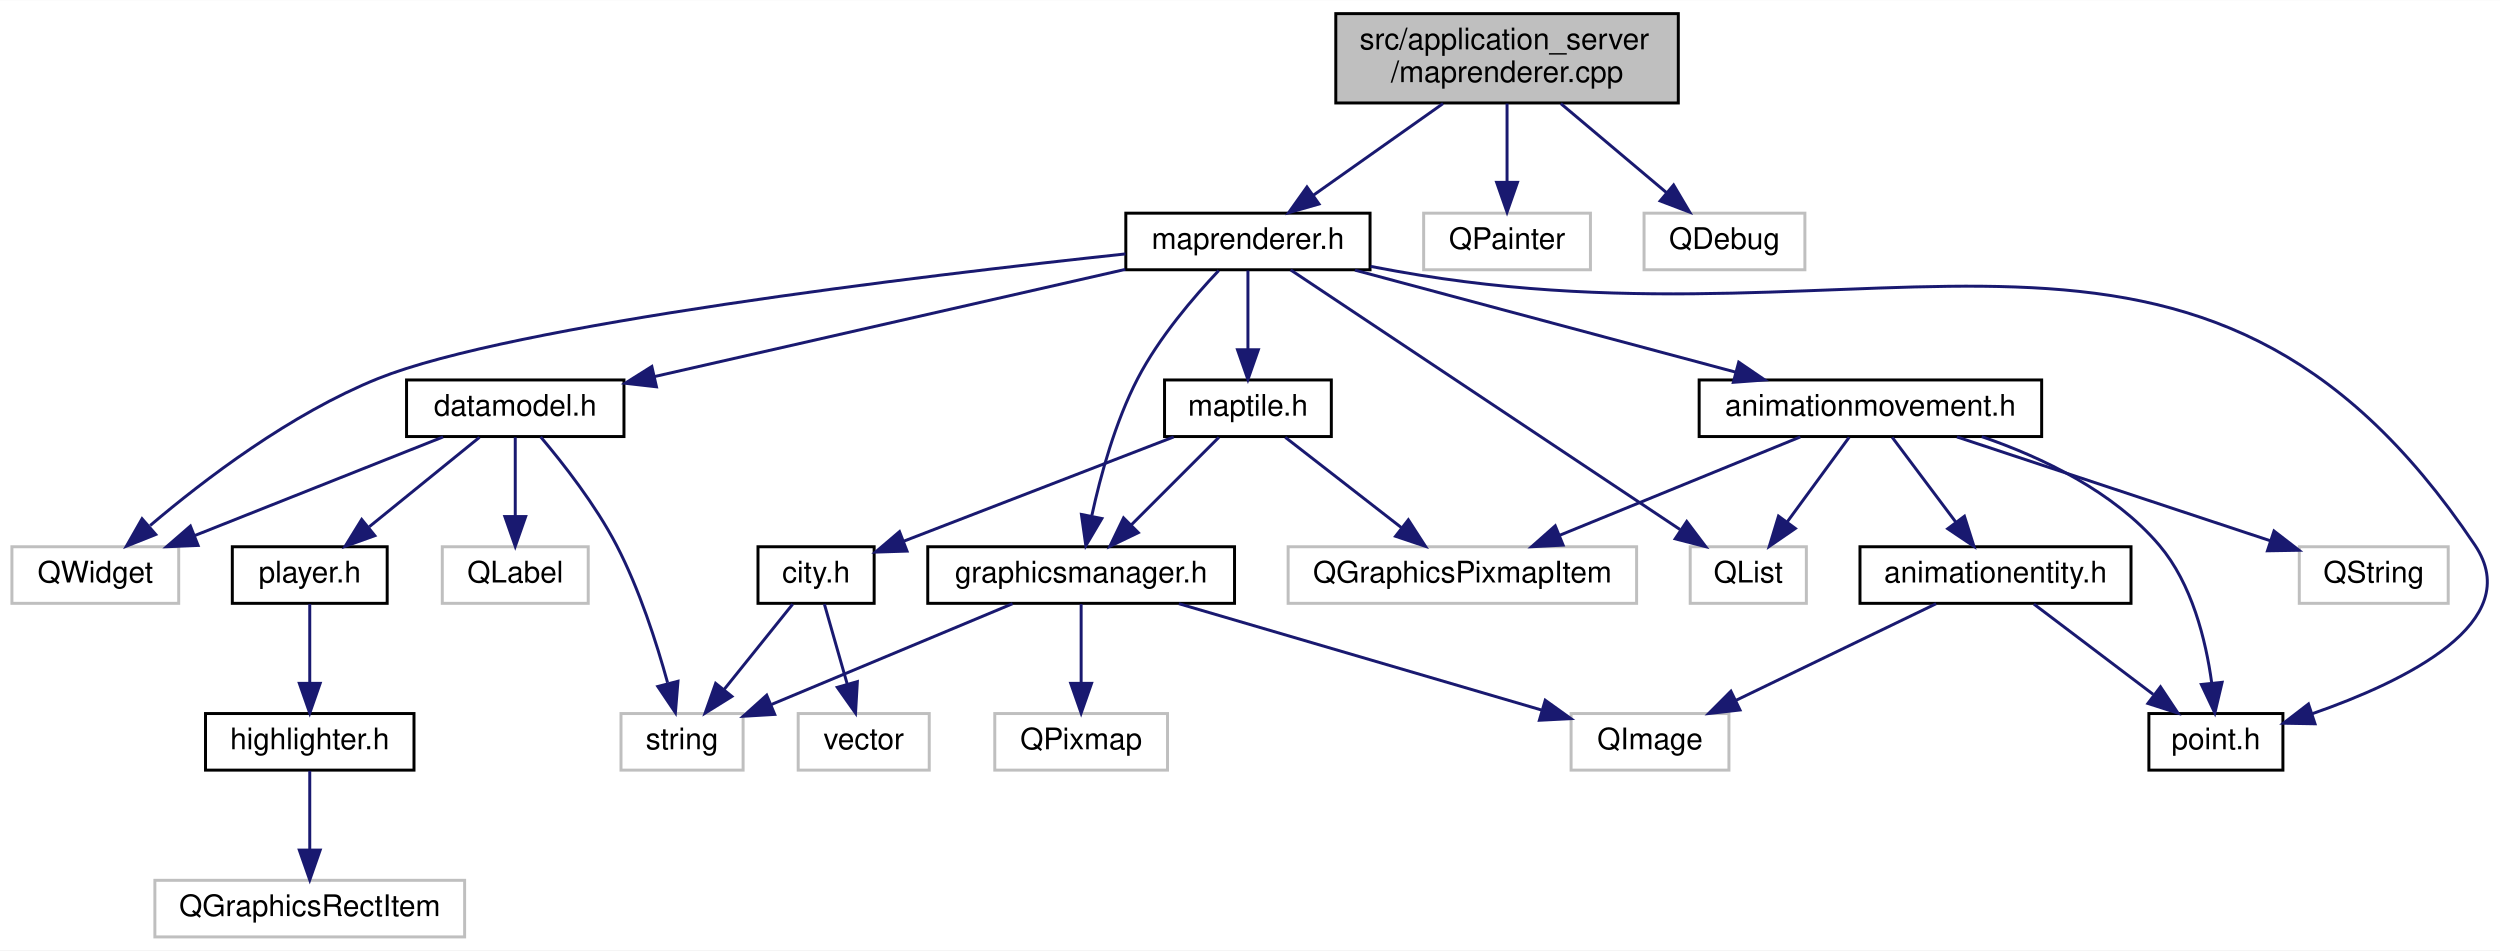
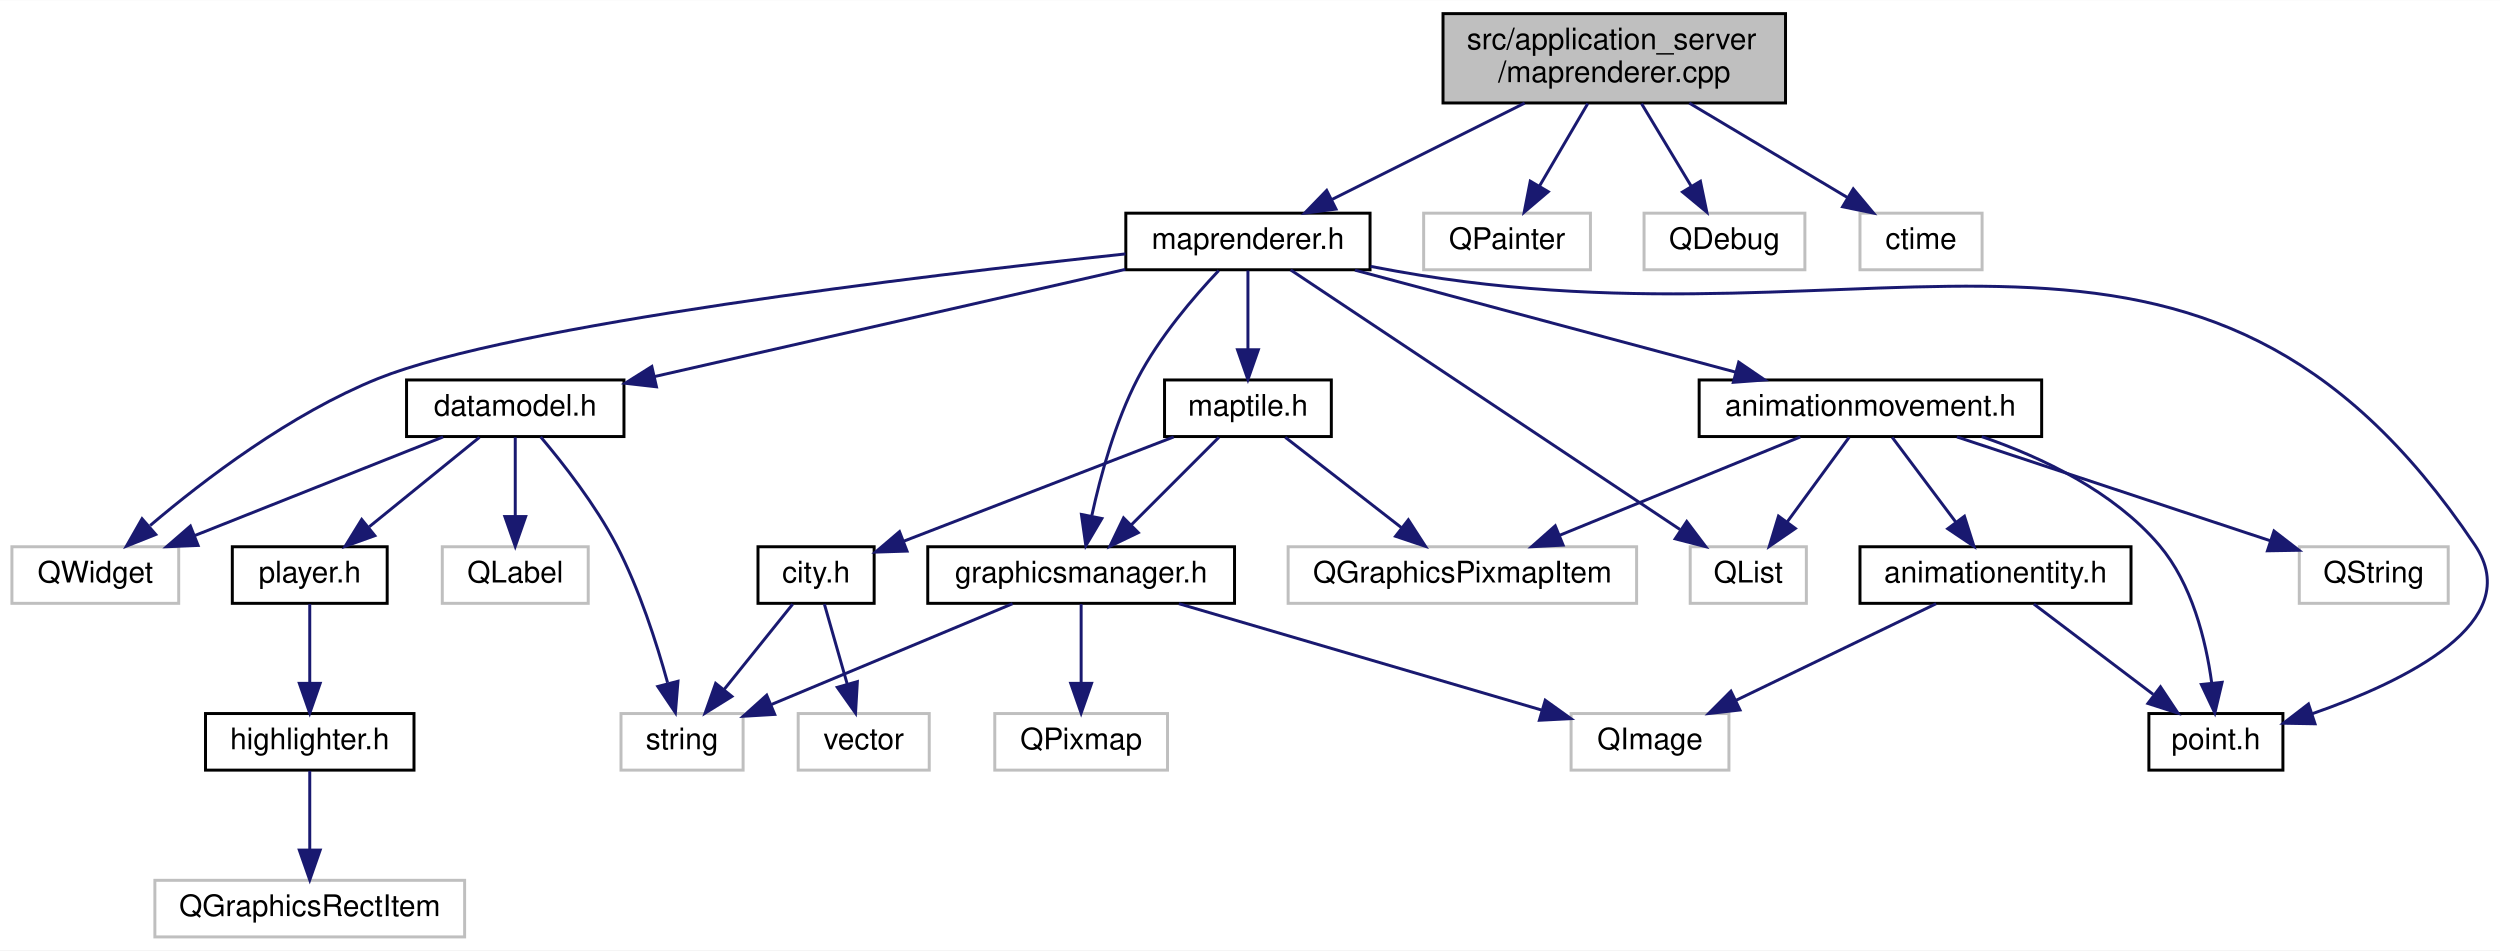
<svg xmlns="http://www.w3.org/2000/svg" xmlns:xlink="http://www.w3.org/1999/xlink" width="839pt" height="319pt" viewBox="0.00 0.00 839.39 319.00">
  <g id="graph0" class="graph" transform="scale(1 1) rotate(0) translate(4 315)">
    <polygon fill="#ffffff" stroke="transparent" points="-4,4 -4,-315 835.391,-315 835.391,4 -4,4" />
    <g id="node1" class="node">
      <g id="a_node1">
        <a xlink:title=" ">
-           <polygon fill="#bfbfbf" stroke="#000000" points="444.5,-280.5 444.5,-310.5 559.5,-310.5 559.5,-280.5 444.5,-280.5" />
-           <text text-anchor="start" x="452.5" y="-298.5" font-family="Helvetica,sans-Serif" font-size="10.00" fill="#000000">src/application_server</text>
-           <text text-anchor="middle" x="502" y="-287.5" font-family="Helvetica,sans-Serif" font-size="10.00" fill="#000000">/maprenderer.cpp</text>
+           <polygon fill="#bfbfbf" stroke="#000000" points="480.5,-280.5 480.5,-310.5 595.5,-310.5 595.5,-280.5 480.5,-280.5" />
+           <text text-anchor="start" x="488.5" y="-298.5" font-family="Helvetica,sans-Serif" font-size="10.00" fill="#000000">src/application_server</text>
+           <text text-anchor="middle" x="538" y="-287.5" font-family="Helvetica,sans-Serif" font-size="10.00" fill="#000000">/maprenderer.cpp</text>
        </a>
      </g>
    </g>
    <g id="node2" class="node">
      <g id="a_node2">
        <a xlink:href="maprenderer_8h.html" target="_top" xlink:title=" ">
          <polygon fill="#ffffff" stroke="#000000" points="374,-224.5 374,-243.5 456,-243.5 456,-224.5 374,-224.5" />
          <text text-anchor="middle" x="415" y="-231.5" font-family="Helvetica,sans-Serif" font-size="10.00" fill="#000000">maprenderer.h</text>
        </a>
      </g>
    </g>
    <g id="edge1" class="edge">
-       <path fill="none" stroke="#191970" d="M480.494,-280.298C467.203,-270.902 450.194,-258.879 436.841,-249.44" />
-       <polygon fill="#191970" stroke="#191970" points="438.856,-246.578 428.67,-243.663 434.815,-252.294 438.856,-246.578" />
+       <path fill="none" stroke="#191970" d="M507.911,-280.455C488.198,-270.599 462.6,-257.8 443.265,-248.133" />
+       <polygon fill="#191970" stroke="#191970" points="444.57,-244.872 434.061,-243.53 441.44,-251.133 444.57,-244.872" />
    </g>
    <g id="node22" class="node">
      <g id="a_node22">
        <a xlink:title=" ">
          <polygon fill="#ffffff" stroke="#bfbfbf" points="474,-224.5 474,-243.5 530,-243.5 530,-224.5 474,-224.5" />
          <text text-anchor="middle" x="502" y="-231.5" font-family="Helvetica,sans-Serif" font-size="10.00" fill="#000000">QPainter</text>
        </a>
      </g>
    </g>
    <g id="edge30" class="edge">
-       <path fill="none" stroke="#191970" d="M502,-280.298C502,-272.383 502,-262.604 502,-254.076" />
-       <polygon fill="#191970" stroke="#191970" points="505.5,-253.847 502,-243.847 498.5,-253.847 505.5,-253.847" />
+       <path fill="none" stroke="#191970" d="M529.101,-280.298C524.208,-271.939 518.097,-261.5 512.918,-252.651" />
+       <polygon fill="#191970" stroke="#191970" points="515.837,-250.709 507.764,-243.847 509.795,-254.245 515.837,-250.709" />
    </g>
    <g id="node23" class="node">
      <g id="a_node23">
        <a xlink:title=" ">
          <polygon fill="#ffffff" stroke="#bfbfbf" points="548,-224.5 548,-243.5 602,-243.5 602,-224.5 548,-224.5" />
          <text text-anchor="middle" x="575" y="-231.5" font-family="Helvetica,sans-Serif" font-size="10.00" fill="#000000">QDebug</text>
        </a>
      </g>
    </g>
    <g id="edge31" class="edge">
-       <path fill="none" stroke="#191970" d="M520.045,-280.298C530.811,-271.227 544.485,-259.708 555.5,-250.429" />
-       <polygon fill="#191970" stroke="#191970" points="557.919,-252.967 563.312,-243.847 553.409,-247.613 557.919,-252.967" />
+       <path fill="none" stroke="#191970" d="M547.146,-280.298C552.175,-271.939 558.456,-261.5 563.779,-252.651" />
+       <polygon fill="#191970" stroke="#191970" points="566.92,-254.22 569.076,-243.847 560.922,-250.611 566.92,-254.22" />
+     </g>
+     <g id="node24" class="node">
+       <g id="a_node24">
+         <a xlink:title=" ">
+           <polygon fill="#ffffff" stroke="#bfbfbf" points="620.5,-224.5 620.5,-243.5 661.5,-243.5 661.5,-224.5 620.5,-224.5" />
+           <text text-anchor="middle" x="641" y="-231.5" font-family="Helvetica,sans-Serif" font-size="10.00" fill="#000000">ctime</text>
+         </a>
+       </g>
+     </g>
+     <g id="edge32" class="edge">
+       <path fill="none" stroke="#191970" d="M563.197,-280.455C579.327,-270.824 600.164,-258.383 616.214,-248.8" />
+       <polygon fill="#191970" stroke="#191970" points="618.247,-251.662 625.039,-243.53 614.658,-245.652 618.247,-251.662" />
    </g>
    <g id="node3" class="node">
      <g id="a_node3">
        <a xlink:title=" ">
          <polygon fill="#ffffff" stroke="#bfbfbf" points="0,-112.5 0,-131.5 56,-131.5 56,-112.5 0,-112.5" />
          <text text-anchor="middle" x="28" y="-119.5" font-family="Helvetica,sans-Serif" font-size="10.00" fill="#000000">QWidget</text>
        </a>
      </g>
    </g>
    <g id="edge2" class="edge">
      <path fill="none" stroke="#191970" d="M373.89,-229.821C304.624,-222.398 167.828,-205.994 123,-188 93.69,-176.235 64.54,-154.017 46.414,-138.629" />
      <polygon fill="#191970" stroke="#191970" points="48.291,-135.623 38.449,-131.7 43.696,-140.904 48.291,-135.623" />
    </g>
    <g id="node4" class="node">
      <g id="a_node4">
        <a xlink:title=" ">
          <polygon fill="#ffffff" stroke="#bfbfbf" points="563.5,-112.5 563.5,-131.5 602.5,-131.5 602.5,-112.5 563.5,-112.5" />
          <text text-anchor="middle" x="583" y="-119.5" font-family="Helvetica,sans-Serif" font-size="10.00" fill="#000000">QList</text>
        </a>
      </g>
    </g>
    <g id="edge3" class="edge">
      <path fill="none" stroke="#191970" d="M429.324,-224.451C458.46,-205.027 524.845,-160.77 560.066,-137.29" />
      <polygon fill="#191970" stroke="#191970" points="562.334,-139.984 568.713,-131.525 558.451,-134.16 562.334,-139.984" />
    </g>
    <g id="node5" class="node">
      <g id="a_node5">
        <a xlink:href="graphicsmanager_8h.html" target="_top" xlink:title=" ">
          <polygon fill="#ffffff" stroke="#000000" points="307.5,-112.5 307.5,-131.5 410.5,-131.5 410.5,-112.5 307.5,-112.5" />
          <text text-anchor="middle" x="359" y="-119.5" font-family="Helvetica,sans-Serif" font-size="10.00" fill="#000000">graphicsmanager.h</text>
        </a>
      </g>
    </g>
    <g id="edge4" class="edge">
      <path fill="none" stroke="#191970" d="M405.196,-224.239C396.876,-215.451 385.178,-201.826 378,-188 370.446,-173.449 365.525,-155.489 362.589,-141.979" />
      <polygon fill="#191970" stroke="#191970" points="365.958,-140.976 360.574,-131.851 359.092,-142.342 365.958,-140.976" />
    </g>
    <g id="node9" class="node">
      <g id="a_node9">
        <a xlink:href="datamodel_8h.html" target="_top" xlink:title=" ">
          <polygon fill="#ffffff" stroke="#000000" points="132.5,-168.5 132.5,-187.5 205.5,-187.5 205.5,-168.5 132.5,-168.5" />
          <text text-anchor="middle" x="169" y="-175.5" font-family="Helvetica,sans-Serif" font-size="10.00" fill="#000000">datamodel.h</text>
        </a>
      </g>
    </g>
    <g id="edge8" class="edge">
      <path fill="none" stroke="#191970" d="M373.825,-224.627C330.209,-214.698 261.471,-199.05 215.822,-188.659" />
      <polygon fill="#191970" stroke="#191970" points="216.409,-185.203 205.882,-186.396 214.855,-192.028 216.409,-185.203" />
    </g>
    <g id="node14" class="node">
      <g id="a_node14">
        <a xlink:href="maptile_8h.html" target="_top" xlink:title=" ">
          <polygon fill="#ffffff" stroke="#000000" points="387,-168.5 387,-187.5 443,-187.5 443,-168.5 387,-168.5" />
          <text text-anchor="middle" x="415" y="-175.5" font-family="Helvetica,sans-Serif" font-size="10.00" fill="#000000">maptile.h</text>
        </a>
      </g>
    </g>
    <g id="edge15" class="edge">
      <path fill="none" stroke="#191970" d="M415,-224.245C415,-216.938 415,-206.694 415,-197.705" />
      <polygon fill="#191970" stroke="#191970" points="418.5,-197.643 415,-187.643 411.5,-197.643 418.5,-197.643" />
    </g>
    <g id="node18" class="node">
      <g id="a_node18">
        <a xlink:href="point_8h.html" target="_top" xlink:title=" ">
          <polygon fill="#ffffff" stroke="#000000" points="717.5,-56.5 717.5,-75.5 762.5,-75.5 762.5,-56.5 717.5,-56.5" />
          <text text-anchor="middle" x="740" y="-63.5" font-family="Helvetica,sans-Serif" font-size="10.00" fill="#000000">point.h</text>
        </a>
      </g>
    </g>
    <g id="edge21" class="edge">
      <path fill="none" stroke="#191970" d="M456.176,-225.631C459.16,-225.066 462.125,-224.516 465,-224 628.39,-194.659 734.629,-269.93 827,-132 844.277,-106.201 803.841,-86.4 772.465,-75.481" />
      <polygon fill="#191970" stroke="#191970" points="773.274,-72.062 762.68,-72.251 771.08,-78.709 773.274,-72.062" />
    </g>
    <g id="node19" class="node">
      <g id="a_node19">
        <a xlink:href="animationmovement_8h.html" target="_top" xlink:title=" ">
          <polygon fill="#ffffff" stroke="#000000" points="566.5,-168.5 566.5,-187.5 681.5,-187.5 681.5,-168.5 566.5,-168.5" />
          <text text-anchor="middle" x="624" y="-175.5" font-family="Helvetica,sans-Serif" font-size="10.00" fill="#000000">animationmovement.h</text>
        </a>
      </g>
    </g>
    <g id="edge22" class="edge">
      <path fill="none" stroke="#191970" d="M450.928,-224.373C486.284,-214.9 540.388,-200.403 578.679,-190.143" />
      <polygon fill="#191970" stroke="#191970" points="579.787,-193.47 588.54,-187.501 577.975,-186.709 579.787,-193.47" />
    </g>
    <g id="node6" class="node">
      <g id="a_node6">
        <a xlink:title=" ">
          <polygon fill="#ffffff" stroke="#bfbfbf" points="330,-56.5 330,-75.5 388,-75.5 388,-56.5 330,-56.5" />
          <text text-anchor="middle" x="359" y="-63.5" font-family="Helvetica,sans-Serif" font-size="10.00" fill="#000000">QPixmap</text>
        </a>
      </g>
    </g>
    <g id="edge5" class="edge">
      <path fill="none" stroke="#191970" d="M359,-112.246C359,-104.938 359,-94.694 359,-85.705" />
      <polygon fill="#191970" stroke="#191970" points="362.5,-85.643 359,-75.643 355.5,-85.643 362.5,-85.643" />
    </g>
    <g id="node7" class="node">
      <g id="a_node7">
        <a xlink:title=" ">
          <polygon fill="#ffffff" stroke="#bfbfbf" points="523.5,-56.5 523.5,-75.5 576.5,-75.5 576.5,-56.5 523.5,-56.5" />
          <text text-anchor="middle" x="550" y="-63.5" font-family="Helvetica,sans-Serif" font-size="10.00" fill="#000000">QImage</text>
        </a>
      </g>
    </g>
    <g id="edge6" class="edge">
      <path fill="none" stroke="#191970" d="M391.834,-112.373C425.714,-102.44 478.433,-86.983 513.576,-76.679" />
      <polygon fill="#191970" stroke="#191970" points="514.822,-79.961 523.434,-73.789 512.853,-73.244 514.822,-79.961" />
    </g>
    <g id="node8" class="node">
      <g id="a_node8">
        <a xlink:title=" ">
          <polygon fill="#ffffff" stroke="#bfbfbf" points="204.5,-56.5 204.5,-75.5 245.5,-75.5 245.5,-56.5 204.5,-56.5" />
          <text text-anchor="middle" x="225" y="-63.5" font-family="Helvetica,sans-Serif" font-size="10.00" fill="#000000">string</text>
        </a>
      </g>
    </g>
    <g id="edge7" class="edge">
      <path fill="none" stroke="#191970" d="M335.965,-112.373C313.603,-103.028 279.545,-88.795 255.06,-78.562" />
      <polygon fill="#191970" stroke="#191970" points="256.117,-75.211 245.541,-74.584 253.418,-81.67 256.117,-75.211" />
    </g>
    <g id="edge11" class="edge">
      <path fill="none" stroke="#191970" d="M144.761,-168.373C121.721,-159.223 86.879,-145.384 61.25,-135.206" />
      <polygon fill="#191970" stroke="#191970" points="62.508,-131.94 51.922,-131.501 59.924,-138.445 62.508,-131.94" />
    </g>
    <g id="edge9" class="edge">
      <path fill="none" stroke="#191970" d="M177.534,-168.375C185.078,-159.461 195.95,-145.571 203,-132 210.656,-117.263 216.435,-99.316 220.144,-85.86" />
      <polygon fill="#191970" stroke="#191970" points="223.635,-86.34 222.768,-75.781 216.861,-84.576 223.635,-86.34" />
    </g>
    <g id="node10" class="node">
      <g id="a_node10">
        <a xlink:title=" ">
          <polygon fill="#ffffff" stroke="#bfbfbf" points="144.5,-112.5 144.5,-131.5 193.5,-131.5 193.5,-112.5 144.5,-112.5" />
          <text text-anchor="middle" x="169" y="-119.5" font-family="Helvetica,sans-Serif" font-size="10.00" fill="#000000">QLabel</text>
        </a>
      </g>
    </g>
    <g id="edge10" class="edge">
      <path fill="none" stroke="#191970" d="M169,-168.245C169,-160.938 169,-150.694 169,-141.705" />
      <polygon fill="#191970" stroke="#191970" points="172.5,-141.643 169,-131.643 165.5,-141.643 172.5,-141.643" />
    </g>
    <g id="node11" class="node">
      <g id="a_node11">
        <a xlink:href="player_8h.html" target="_top" xlink:title=" ">
          <polygon fill="#ffffff" stroke="#000000" points="74,-112.5 74,-131.5 126,-131.5 126,-112.5 74,-112.5" />
          <text text-anchor="middle" x="100" y="-119.5" font-family="Helvetica,sans-Serif" font-size="10.00" fill="#000000">player.h</text>
        </a>
      </g>
    </g>
    <g id="edge12" class="edge">
      <path fill="none" stroke="#191970" d="M156.981,-168.245C146.79,-159.975 131.964,-147.942 119.989,-138.223" />
      <polygon fill="#191970" stroke="#191970" points="121.851,-135.227 111.881,-131.643 117.44,-140.662 121.851,-135.227" />
    </g>
    <g id="node12" class="node">
      <g id="a_node12">
        <a xlink:href="highlighter_8h.html" target="_top" xlink:title=" ">
          <polygon fill="#ffffff" stroke="#000000" points="65,-56.5 65,-75.5 135,-75.5 135,-56.5 65,-56.5" />
          <text text-anchor="middle" x="100" y="-63.5" font-family="Helvetica,sans-Serif" font-size="10.00" fill="#000000">highlighter.h</text>
        </a>
      </g>
    </g>
    <g id="edge13" class="edge">
      <path fill="none" stroke="#191970" d="M100,-112.246C100,-104.938 100,-94.694 100,-85.705" />
      <polygon fill="#191970" stroke="#191970" points="103.5,-85.643 100,-75.643 96.5,-85.643 103.5,-85.643" />
    </g>
    <g id="node13" class="node">
      <g id="a_node13">
        <a xlink:title=" ">
          <polygon fill="#ffffff" stroke="#bfbfbf" points="48,-.5 48,-19.5 152,-19.5 152,-.5 48,-.5" />
          <text text-anchor="middle" x="100" y="-7.5" font-family="Helvetica,sans-Serif" font-size="10.00" fill="#000000">QGraphicsRectItem</text>
        </a>
      </g>
    </g>
    <g id="edge14" class="edge">
      <path fill="none" stroke="#191970" d="M100,-56.245C100,-48.938 100,-38.694 100,-29.705" />
      <polygon fill="#191970" stroke="#191970" points="103.5,-29.643 100,-19.643 96.5,-29.643 103.5,-29.643" />
    </g>
    <g id="edge20" class="edge">
      <path fill="none" stroke="#191970" d="M405.245,-168.245C397.135,-160.135 385.408,-148.407 375.792,-138.792" />
      <polygon fill="#191970" stroke="#191970" points="378.189,-136.239 368.643,-131.643 373.239,-141.189 378.189,-136.239" />
    </g>
    <g id="node15" class="node">
      <g id="a_node15">
        <a xlink:title=" ">
          <polygon fill="#ffffff" stroke="#bfbfbf" points="428.5,-112.5 428.5,-131.5 545.5,-131.5 545.5,-112.5 428.5,-112.5" />
          <text text-anchor="middle" x="487" y="-119.5" font-family="Helvetica,sans-Serif" font-size="10.00" fill="#000000">QGraphicsPixmapItem</text>
        </a>
      </g>
    </g>
    <g id="edge16" class="edge">
      <path fill="none" stroke="#191970" d="M427.541,-168.245C438.279,-159.894 453.947,-147.708 466.505,-137.941" />
      <polygon fill="#191970" stroke="#191970" points="468.858,-140.545 474.602,-131.643 464.56,-135.019 468.858,-140.545" />
    </g>
    <g id="node16" class="node">
      <g id="a_node16">
        <a xlink:href="city_8h.html" target="_top" xlink:title=" ">
          <polygon fill="#ffffff" stroke="#000000" points="250.5,-112.5 250.5,-131.5 289.5,-131.5 289.5,-112.5 250.5,-112.5" />
          <text text-anchor="middle" x="270" y="-119.5" font-family="Helvetica,sans-Serif" font-size="10.00" fill="#000000">city.h</text>
        </a>
      </g>
    </g>
    <g id="edge17" class="edge">
      <path fill="none" stroke="#191970" d="M390.074,-168.373C364.944,-158.668 326.161,-143.69 299.51,-133.397" />
      <polygon fill="#191970" stroke="#191970" points="300.534,-130.04 289.944,-129.703 298.012,-136.57 300.534,-130.04" />
    </g>
    <g id="edge18" class="edge">
      <path fill="none" stroke="#191970" d="M262.162,-112.246C255.838,-104.376 246.778,-93.101 239.186,-83.654" />
      <polygon fill="#191970" stroke="#191970" points="241.741,-81.245 232.749,-75.643 236.284,-85.63 241.741,-81.245" />
    </g>
    <g id="node17" class="node">
      <g id="a_node17">
        <a xlink:title=" ">
          <polygon fill="#ffffff" stroke="#bfbfbf" points="264,-56.5 264,-75.5 308,-75.5 308,-56.5 264,-56.5" />
          <text text-anchor="middle" x="286" y="-63.5" font-family="Helvetica,sans-Serif" font-size="10.00" fill="#000000">vector</text>
        </a>
      </g>
    </g>
    <g id="edge19" class="edge">
      <path fill="none" stroke="#191970" d="M272.787,-112.246C274.898,-104.858 277.866,-94.469 280.455,-85.409" />
      <polygon fill="#191970" stroke="#191970" points="283.863,-86.219 283.245,-75.643 277.132,-84.296 283.863,-86.219" />
    </g>
    <g id="edge27" class="edge">
      <path fill="none" stroke="#191970" d="M616.858,-168.245C611.156,-160.456 603.01,-149.331 596.138,-139.944" />
      <polygon fill="#191970" stroke="#191970" points="598.791,-137.644 590.06,-131.643 593.143,-141.779 598.791,-137.644" />
    </g>
    <g id="edge29" class="edge">
      <path fill="none" stroke="#191970" d="M600.449,-168.373C578.161,-159.263 544.506,-145.506 519.636,-135.34" />
      <polygon fill="#191970" stroke="#191970" points="520.825,-132.045 510.244,-131.501 518.176,-138.525 520.825,-132.045" />
    </g>
    <g id="edge23" class="edge">
      <path fill="none" stroke="#191970" d="M661.395,-168.473C681.684,-161.503 705.676,-150.041 721,-132 731.964,-119.092 736.61,-100.192 738.575,-85.921" />
      <polygon fill="#191970" stroke="#191970" points="742.087,-85.981 739.644,-75.672 735.125,-85.254 742.087,-85.981" />
    </g>
    <g id="node20" class="node">
      <g id="a_node20">
        <a xlink:href="animationentity_8h.html" target="_top" xlink:title=" ">
          <polygon fill="#ffffff" stroke="#000000" points="620.5,-112.5 620.5,-131.5 711.5,-131.5 711.5,-112.5 620.5,-112.5" />
          <text text-anchor="middle" x="666" y="-119.5" font-family="Helvetica,sans-Serif" font-size="10.00" fill="#000000">animationentity.h</text>
        </a>
      </g>
    </g>
    <g id="edge24" class="edge">
      <path fill="none" stroke="#191970" d="M631.316,-168.245C637.218,-160.376 645.674,-149.101 652.759,-139.654" />
      <polygon fill="#191970" stroke="#191970" points="655.568,-141.743 658.768,-131.643 649.968,-137.543 655.568,-141.743" />
    </g>
    <g id="node21" class="node">
      <g id="a_node21">
        <a xlink:title=" ">
          <polygon fill="#ffffff" stroke="#bfbfbf" points="768,-112.5 768,-131.5 818,-131.5 818,-112.5 768,-112.5" />
          <text text-anchor="middle" x="793" y="-119.5" font-family="Helvetica,sans-Serif" font-size="10.00" fill="#000000">QString</text>
        </a>
      </g>
    </g>
    <g id="edge28" class="edge">
      <path fill="none" stroke="#191970" d="M653.052,-168.373C682.261,-158.695 727.296,-143.772 758.35,-133.482" />
      <polygon fill="#191970" stroke="#191970" points="759.512,-136.784 767.904,-130.316 757.31,-130.139 759.512,-136.784" />
    </g>
    <g id="edge25" class="edge">
      <path fill="none" stroke="#191970" d="M646.059,-112.373C627.521,-103.424 599.697,-89.992 578.759,-79.883" />
      <polygon fill="#191970" stroke="#191970" points="580.208,-76.697 569.681,-75.501 577.165,-83.001 580.208,-76.697" />
    </g>
    <g id="edge26" class="edge">
      <path fill="none" stroke="#191970" d="M678.89,-112.246C689.925,-103.894 706.029,-91.708 718.935,-81.941" />
      <polygon fill="#191970" stroke="#191970" points="721.396,-84.468 727.258,-75.643 717.172,-78.886 721.396,-84.468" />
    </g>
  </g>
</svg>
